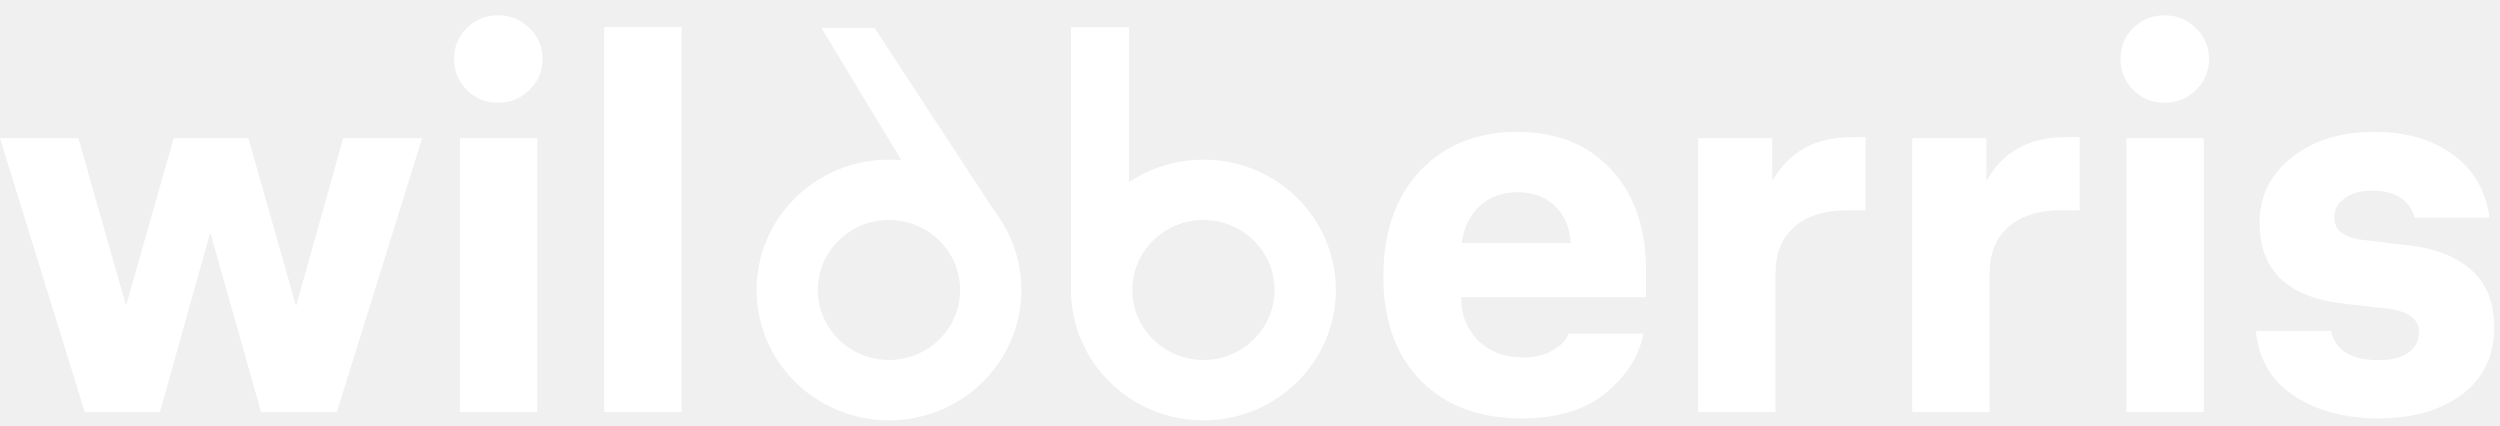
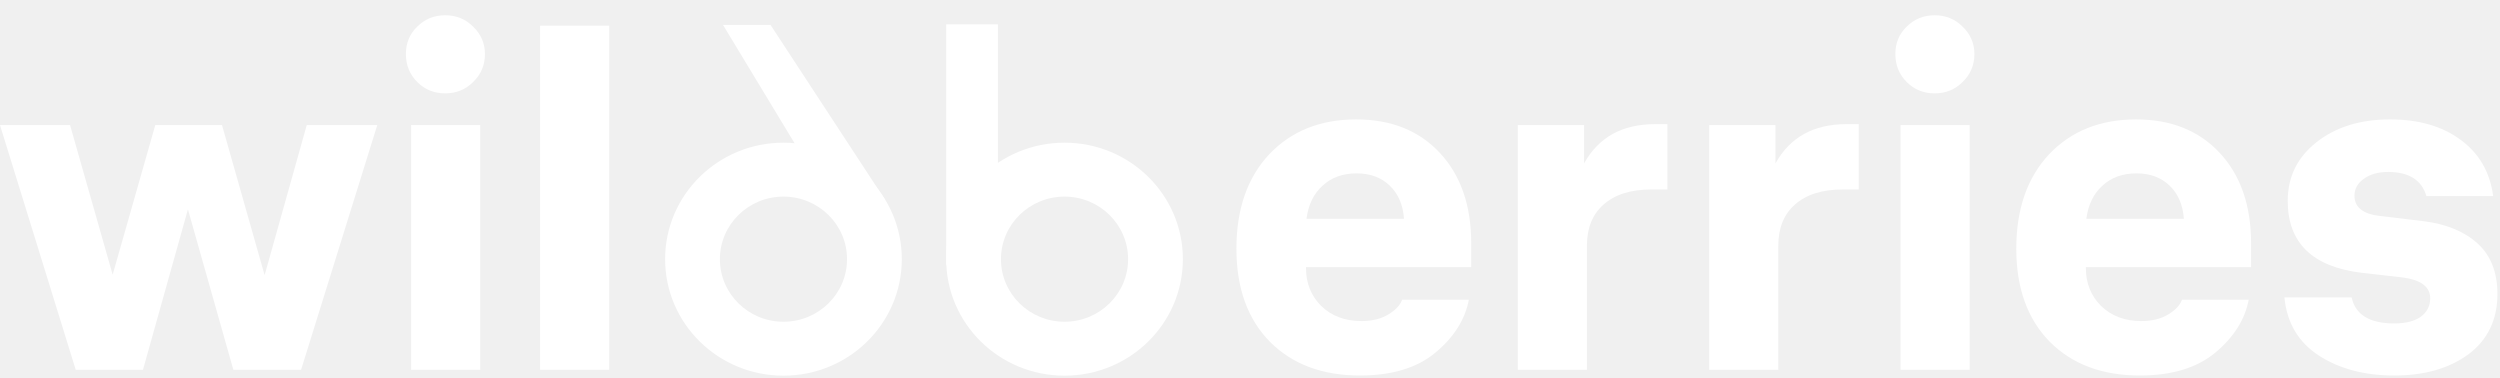
- <svg xmlns="http://www.w3.org/2000/svg" width="247" height="42" viewBox="0 0 247 42" fill="none">
-   <path d="M41.705 13.656L33.28 40.709H25.797L20.774 22.97L15.803 40.709H8.372L0 13.656H7.744L12.454 30.191L17.163 13.656H24.541L29.251 30.244L33.908 13.656H41.705Z" fill="white" />
-   <path d="M53.083 13.656V40.709H45.443V13.656H53.083ZM46.124 2.772C46.961 1.935 47.99 1.516 49.211 1.516C50.432 1.516 51.461 1.935 52.298 2.772C53.17 3.609 53.606 4.621 53.606 5.807C53.606 7.028 53.17 8.057 52.298 8.894C51.461 9.731 50.432 10.15 49.211 10.15C47.99 10.15 46.961 9.731 46.124 8.894C45.286 8.057 44.868 7.028 44.868 5.807C44.868 4.586 45.286 3.574 46.124 2.772Z" fill="white" />
-   <path d="M67.34 2.667V40.709H59.7V2.667H67.34Z" fill="white" />
-   <path d="M162.628 29.354H144.366V29.459C144.366 31.133 144.924 32.529 146.041 33.645C147.192 34.761 148.675 35.319 150.489 35.319C151.675 35.319 152.669 35.075 153.471 34.587C154.274 34.098 154.779 33.558 154.989 32.965H162.367C161.948 35.162 160.71 37.116 158.652 38.825C156.628 40.5 153.855 41.337 150.332 41.337C146.18 41.337 142.866 40.099 140.39 37.622C137.913 35.11 136.674 31.674 136.674 27.313C136.674 22.953 137.878 19.482 140.285 16.9C142.727 14.319 145.936 13.028 149.913 13.028C153.785 13.028 156.872 14.267 159.175 16.743C161.477 19.22 162.628 22.552 162.628 26.738V29.354ZM149.965 18.993C148.43 18.993 147.175 19.447 146.198 20.354C145.221 21.226 144.628 22.447 144.419 24.017H155.198C155.093 22.482 154.57 21.261 153.628 20.354C152.686 19.447 151.465 18.993 149.965 18.993Z" fill="white" />
-   <path d="M182.952 13.551H184.313V20.772H182.534C180.266 20.772 178.505 21.331 177.249 22.447C176.028 23.528 175.417 25.046 175.417 26.999V40.709H167.778V13.656H175.103V17.895C176.708 14.999 179.324 13.551 182.952 13.551Z" fill="white" />
-   <path d="M204.108 13.551H205.469V20.772H203.689C201.422 20.772 199.66 21.331 198.404 22.447C197.183 23.528 196.573 25.046 196.573 26.999V40.709H188.933V13.656H196.259V17.895C197.864 14.999 200.48 13.551 204.108 13.551Z" fill="white" />
-   <path d="M217.728 13.656V40.709H210.089V13.656H217.728ZM210.769 2.772C211.606 1.935 212.635 1.516 213.856 1.516C215.077 1.516 216.106 1.935 216.944 2.772C217.816 3.609 218.252 4.621 218.252 5.807C218.252 7.028 217.816 8.057 216.944 8.894C216.106 9.731 215.077 10.15 213.856 10.15C212.635 10.15 211.606 9.731 210.769 8.894C209.932 8.057 209.513 7.028 209.513 5.807C209.513 4.586 209.932 3.574 210.769 2.772Z" fill="white" />
-   <path d="M230.311 32.703C230.73 34.622 232.299 35.581 235.02 35.581C236.276 35.581 237.253 35.337 237.951 34.848C238.648 34.325 238.997 33.645 238.997 32.808C238.997 31.552 238.003 30.784 236.015 30.505L231.41 29.982C225.968 29.319 223.247 26.668 223.247 22.028C223.247 19.377 224.311 17.214 226.439 15.54C228.567 13.865 231.27 13.028 234.55 13.028C237.724 13.028 240.323 13.778 242.346 15.278C244.404 16.778 245.608 18.854 245.957 21.505H238.579C238.055 19.726 236.643 18.836 234.34 18.836C233.224 18.836 232.317 19.098 231.619 19.621C230.956 20.11 230.625 20.72 230.625 21.453C230.625 22.743 231.567 23.493 233.451 23.703L238.265 24.278C240.776 24.592 242.765 25.412 244.23 26.738C245.695 28.063 246.428 29.93 246.428 32.337C246.428 35.162 245.364 37.377 243.236 38.982C241.108 40.552 238.369 41.337 235.02 41.337C231.741 41.337 228.968 40.604 226.701 39.139C224.433 37.674 223.16 35.529 222.881 32.703H230.311Z" fill="white" />
-   <path d="M100.912 28.649C100.912 35.761 95.055 41.527 87.831 41.527C80.606 41.527 74.749 35.761 74.749 28.649C74.749 21.537 80.606 15.772 87.831 15.772C95.055 15.772 100.912 21.537 100.912 28.649ZM80.804 28.649C80.804 32.469 83.95 35.566 87.831 35.566C91.711 35.566 94.857 32.469 94.857 28.649C94.857 24.829 91.711 21.733 87.831 21.733C83.95 21.733 80.804 24.829 80.804 28.649Z" fill="white" />
-   <path d="M131.981 28.649C131.981 35.761 126.124 41.527 118.9 41.527C111.675 41.527 105.818 35.761 105.818 28.649C105.818 21.537 111.675 15.772 118.9 15.772C126.124 15.772 131.981 21.537 131.981 28.649ZM111.873 28.649C111.873 32.469 115.019 35.566 118.9 35.566C122.78 35.566 125.926 32.469 125.926 28.649C125.926 24.829 122.78 21.733 118.9 21.733C115.019 21.733 111.873 24.829 111.873 28.649Z" fill="white" />
-   <rect x="105.818" y="2.69" width="5.723" height="26.572" fill="white" />
-   <path d="M81.148 2.754L86.402 2.757L99.073 22.108L95.528 26.529L81.148 2.754Z" fill="white" />
+ <svg xmlns="http://www.w3.org/2000/svg" width="676" height="102" viewBox="0 0 676 102" fill="none">
+   <path d="M243.848 70.081C243.848 87.478 229.521 101.581 211.848 101.581C194.175 101.581 179.848 87.478 179.848 70.081C179.848 52.684 194.175 38.581 211.848 38.581C229.521 38.581 243.848 52.684 243.848 70.081ZM194.66 70.081C194.66 79.425 202.355 87 211.848 87C221.341 87 229.036 79.425 229.036 70.081C229.036 60.736 221.341 53.161 211.848 53.161C202.355 53.161 194.66 60.736 194.66 70.081Z" fill="white" />
+   <path d="M319.848 70.081C319.848 87.478 305.521 101.581 287.848 101.581C270.175 101.581 255.848 87.478 255.848 70.081C255.848 52.684 270.175 38.581 287.848 38.581C305.521 38.581 319.848 52.684 319.848 70.081ZM270.66 70.081C270.66 79.425 278.355 87 287.848 87C297.341 87 305.036 79.425 305.036 70.081C305.036 60.736 297.341 53.161 287.848 53.161C278.355 53.161 270.66 60.736 270.66 70.081Z" fill="white" />
+   <rect x="255.848" y="6.581" width="14" height="65" fill="white" />
+   <path d="M195.501 6.736L208.354 6.745L239.348 54.081L230.677 64.895L195.501 6.736Z" fill="white" />
+   <path d="M102.016 33.824L81.408 100H63.104L50.816 56.608L38.656 100H20.48L0 33.824H18.944L30.464 74.272L41.984 33.824H60.032L71.552 74.4L82.944 33.824H102.016Z" fill="white" />
+   <path d="M129.85 33.824V100H111.162V33.824H129.85ZM112.826 7.2C114.874 5.152 117.391 4.128 120.378 4.128C123.365 4.128 125.882 5.152 127.93 7.2C130.063 9.248 131.13 11.723 131.13 14.624C131.13 17.611 130.063 20.128 127.93 22.176C125.882 24.224 123.365 25.248 120.378 25.248C117.391 25.248 114.874 24.224 112.826 22.176C110.778 20.128 109.754 17.611 109.754 14.624C109.754 11.637 110.778 9.163 112.826 7.2Z" fill="white" />
+   <path d="M164.725 6.944V100H146.037V6.944H164.725Z" fill="white" />
+   <path d="M397.816 72.224H353.144V72.48C353.144 76.576 354.509 79.989 357.24 82.72C360.056 85.451 363.683 86.816 368.12 86.816C371.021 86.816 373.453 86.219 375.416 85.024C377.379 83.829 378.616 82.507 379.128 81.056H397.176C396.152 86.432 393.123 91.211 388.088 95.392C383.139 99.488 376.355 101.536 367.736 101.536C357.581 101.536 349.475 98.507 343.416 92.448C337.357 86.304 334.328 77.899 334.328 67.232C334.328 56.565 337.272 48.075 343.16 41.76C349.133 35.445 356.984 32.288 366.712 32.288C376.184 32.288 383.736 35.317 389.368 41.376C395 47.435 397.816 55.584 397.816 65.824V72.224ZM366.84 46.88C363.085 46.88 360.013 47.989 357.624 50.208C355.235 52.341 353.784 55.328 353.272 59.168H379.64C379.384 55.413 378.104 52.427 375.8 50.208C373.496 47.989 370.509 46.88 366.84 46.88Z" fill="white" />
+   <path d="M447.532 33.568H450.86V51.232H446.508C440.961 51.232 436.652 52.597 433.58 55.328C430.593 57.973 429.1 61.685 429.1 66.464V100H410.412V33.824H428.332V44.192C432.257 37.109 438.657 33.568 447.532 33.568Z" fill="white" />
+   <path d="M499.282 33.568H502.61V51.232H498.258C492.711 51.232 488.402 52.597 485.33 55.328C482.343 57.973 480.85 61.685 480.85 66.464V100H462.162V33.824H480.082V44.192C484.007 37.109 490.407 33.568 499.282 33.568Z" fill="white" />
+   <path d="M532.6 33.824V100H513.912V33.824H532.6ZM515.576 7.2C517.624 5.152 520.141 4.128 523.128 4.128C526.115 4.128 528.632 5.152 530.68 7.2C532.813 9.248 533.88 11.723 533.88 14.624C533.88 17.611 532.813 20.128 530.68 22.176C528.632 24.224 526.115 25.248 523.128 25.248C520.141 25.248 517.624 24.224 515.576 22.176C513.528 20.128 512.504 17.611 512.504 14.624C512.504 11.637 513.528 9.163 515.576 7.2Z" fill="white" />
+   <path d="M608.691 72.224H564.019V72.48C564.019 76.576 565.384 79.989 568.115 82.72C570.931 85.451 574.558 86.816 578.995 86.816C581.896 86.816 584.328 86.219 586.291 85.024C588.254 83.829 589.491 82.507 590.003 81.056H608.051C607.027 86.432 603.998 91.211 598.963 95.392C594.014 99.488 587.23 101.536 578.611 101.536C568.456 101.536 560.35 98.507 554.291 92.448C548.232 86.304 545.203 77.899 545.203 67.232C545.203 56.565 548.147 48.075 554.035 41.76C560.008 35.445 567.859 32.288 577.587 32.288C587.059 32.288 594.611 35.317 600.243 41.376C605.875 47.435 608.691 55.584 608.691 65.824V72.224ZM577.715 46.88C573.96 46.88 570.888 47.989 568.499 50.208C566.11 52.341 564.659 55.328 564.147 59.168H590.515C590.259 55.413 588.979 52.427 586.675 50.208C584.371 47.989 581.384 46.88 577.715 46.88Z" fill="white" />
+   <path d="M635.879 80.416C636.903 85.109 640.743 87.456 647.399 87.456C650.471 87.456 652.86 86.859 654.567 85.664C656.274 84.384 657.127 82.72 657.127 80.672C657.127 77.6 654.695 75.723 649.831 75.04L638.567 73.76C625.255 72.139 618.599 65.653 618.599 54.304C618.599 47.819 621.202 42.528 626.407 38.432C631.612 34.336 638.226 32.288 646.247 32.288C654.012 32.288 660.37 34.123 665.319 37.792C670.354 41.461 673.298 46.539 674.151 53.024H656.103C654.823 48.672 651.367 46.496 645.735 46.496C643.004 46.496 640.786 47.136 639.079 48.416C637.458 49.611 636.647 51.104 636.647 52.896C636.647 56.053 638.951 57.888 643.559 58.4L655.335 59.808C661.479 60.576 666.343 62.581 669.927 65.824C673.511 69.067 675.303 73.632 675.303 79.52C675.303 86.432 672.7 91.851 667.495 95.776C662.29 99.616 655.591 101.536 647.399 101.536C639.378 101.536 632.594 99.744 627.047 96.16C621.5 92.576 618.386 87.328 617.703 80.416H635.879Z" fill="white" />
</svg>
